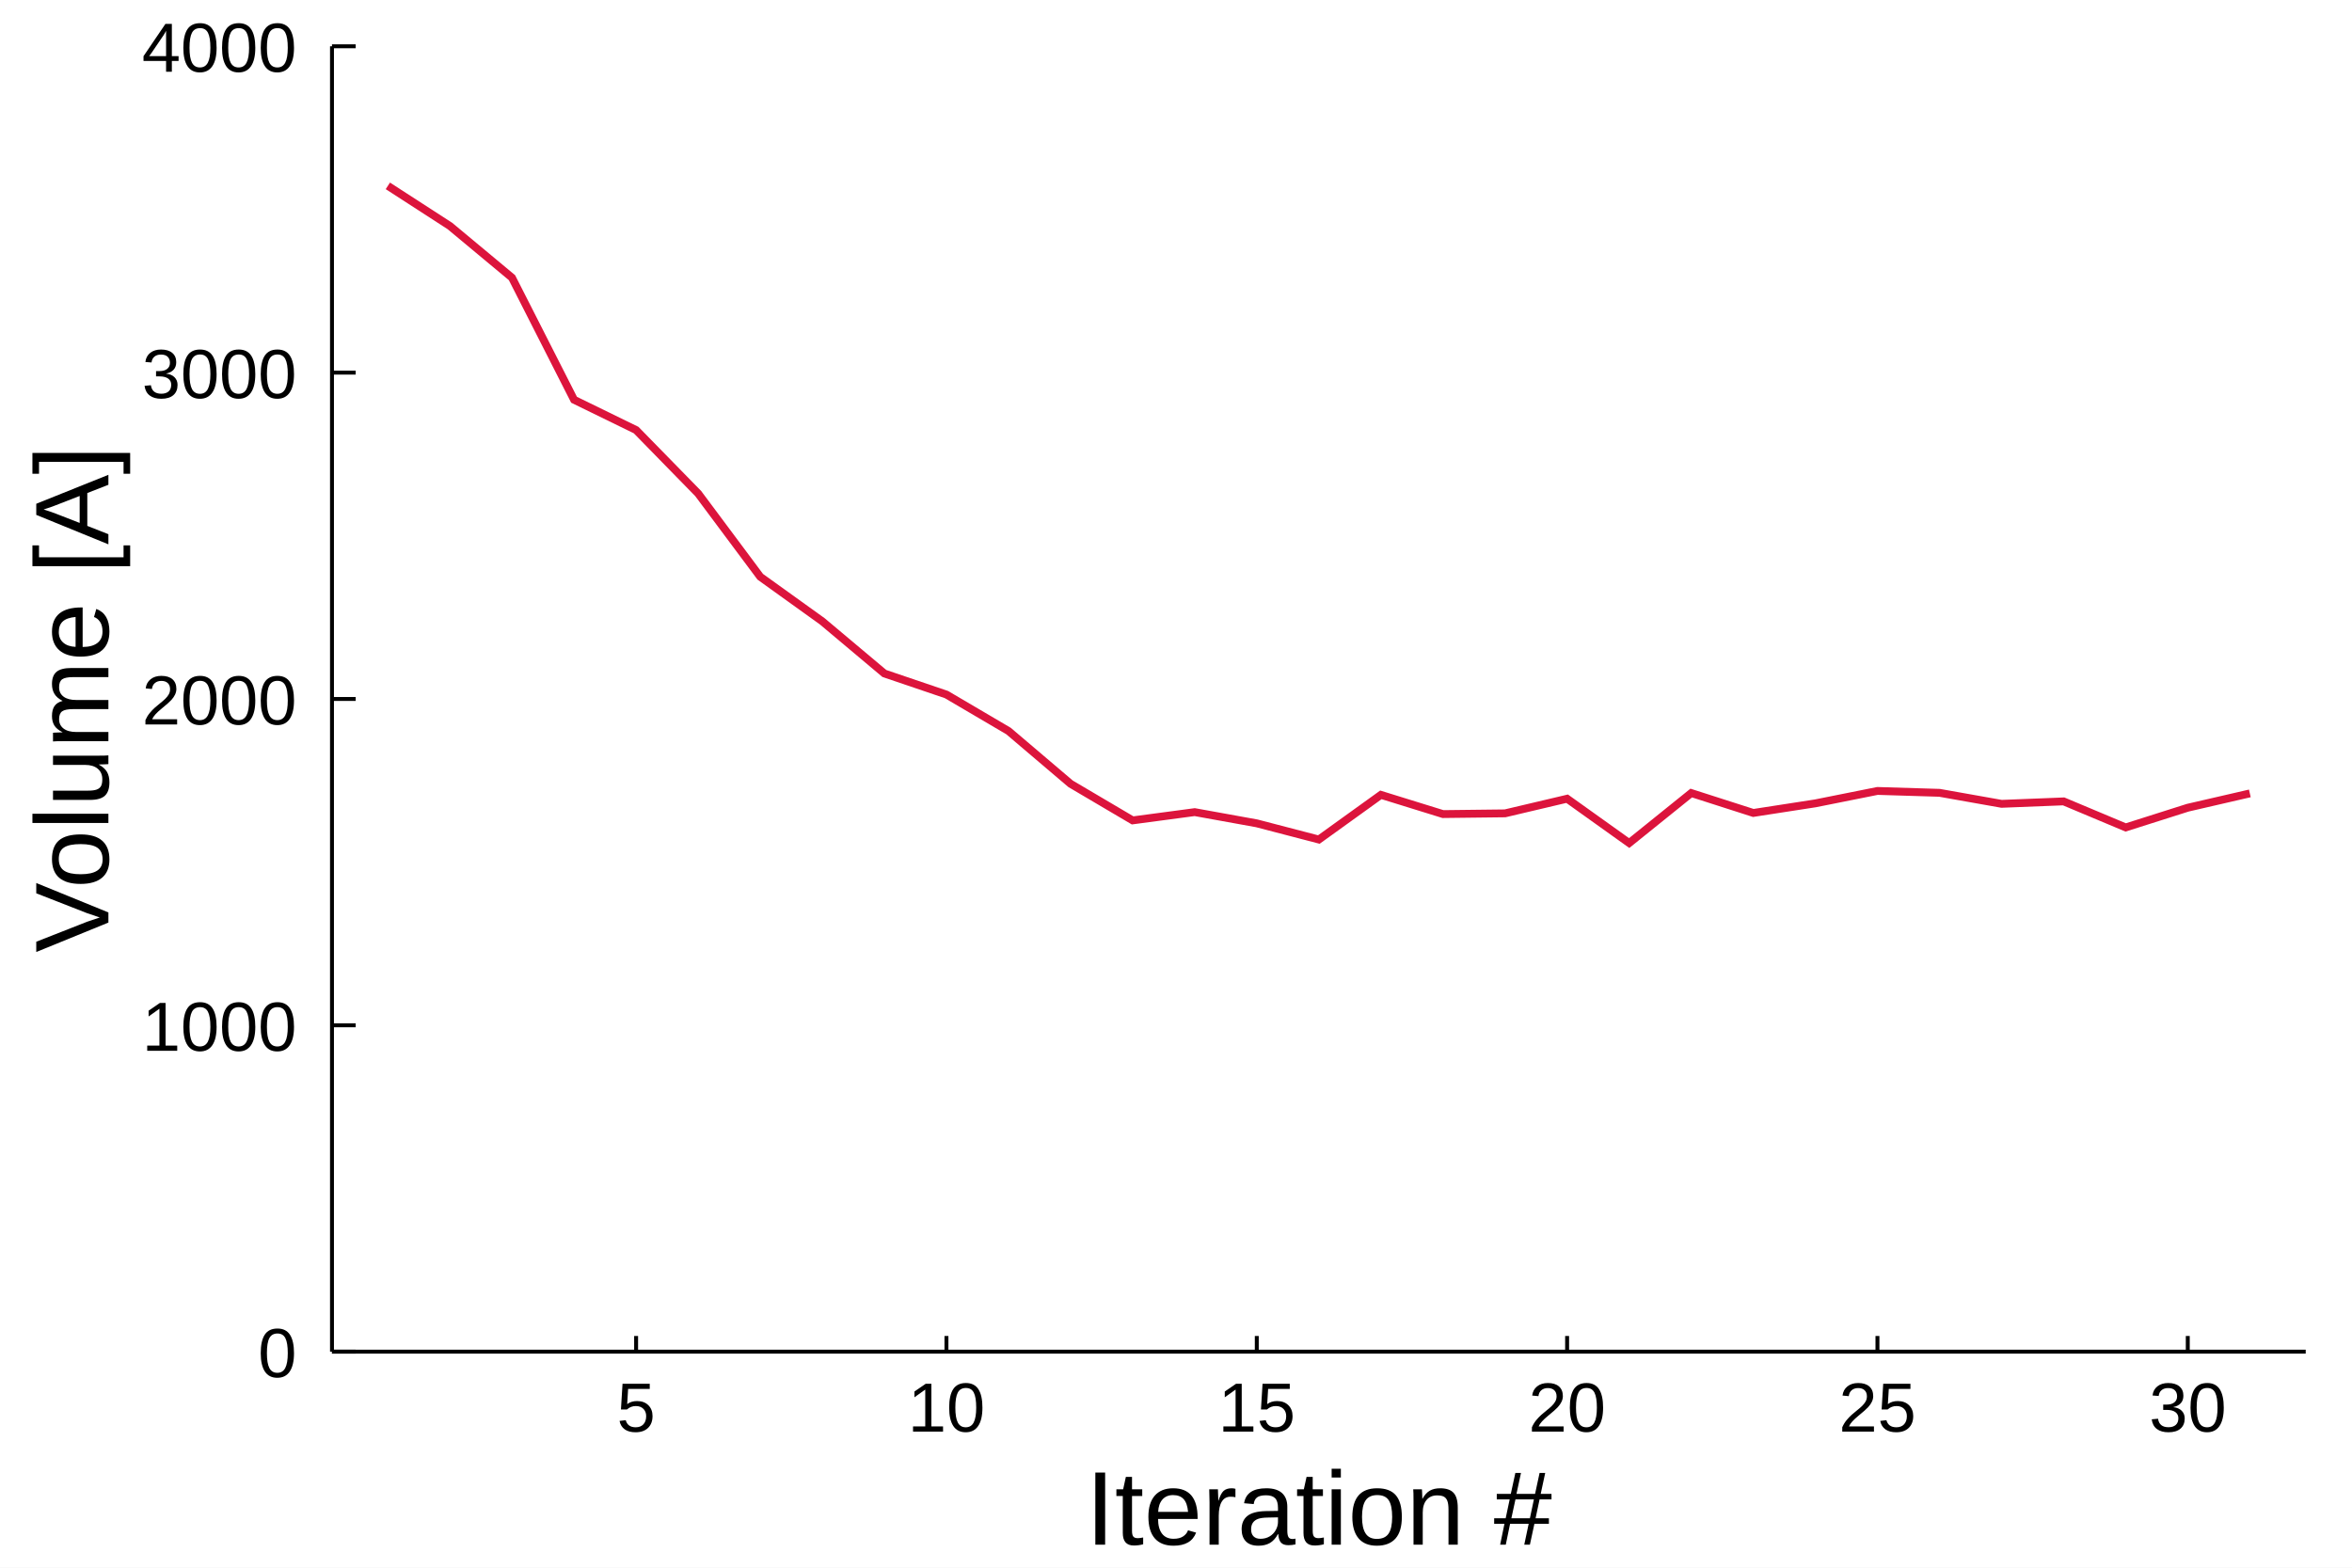
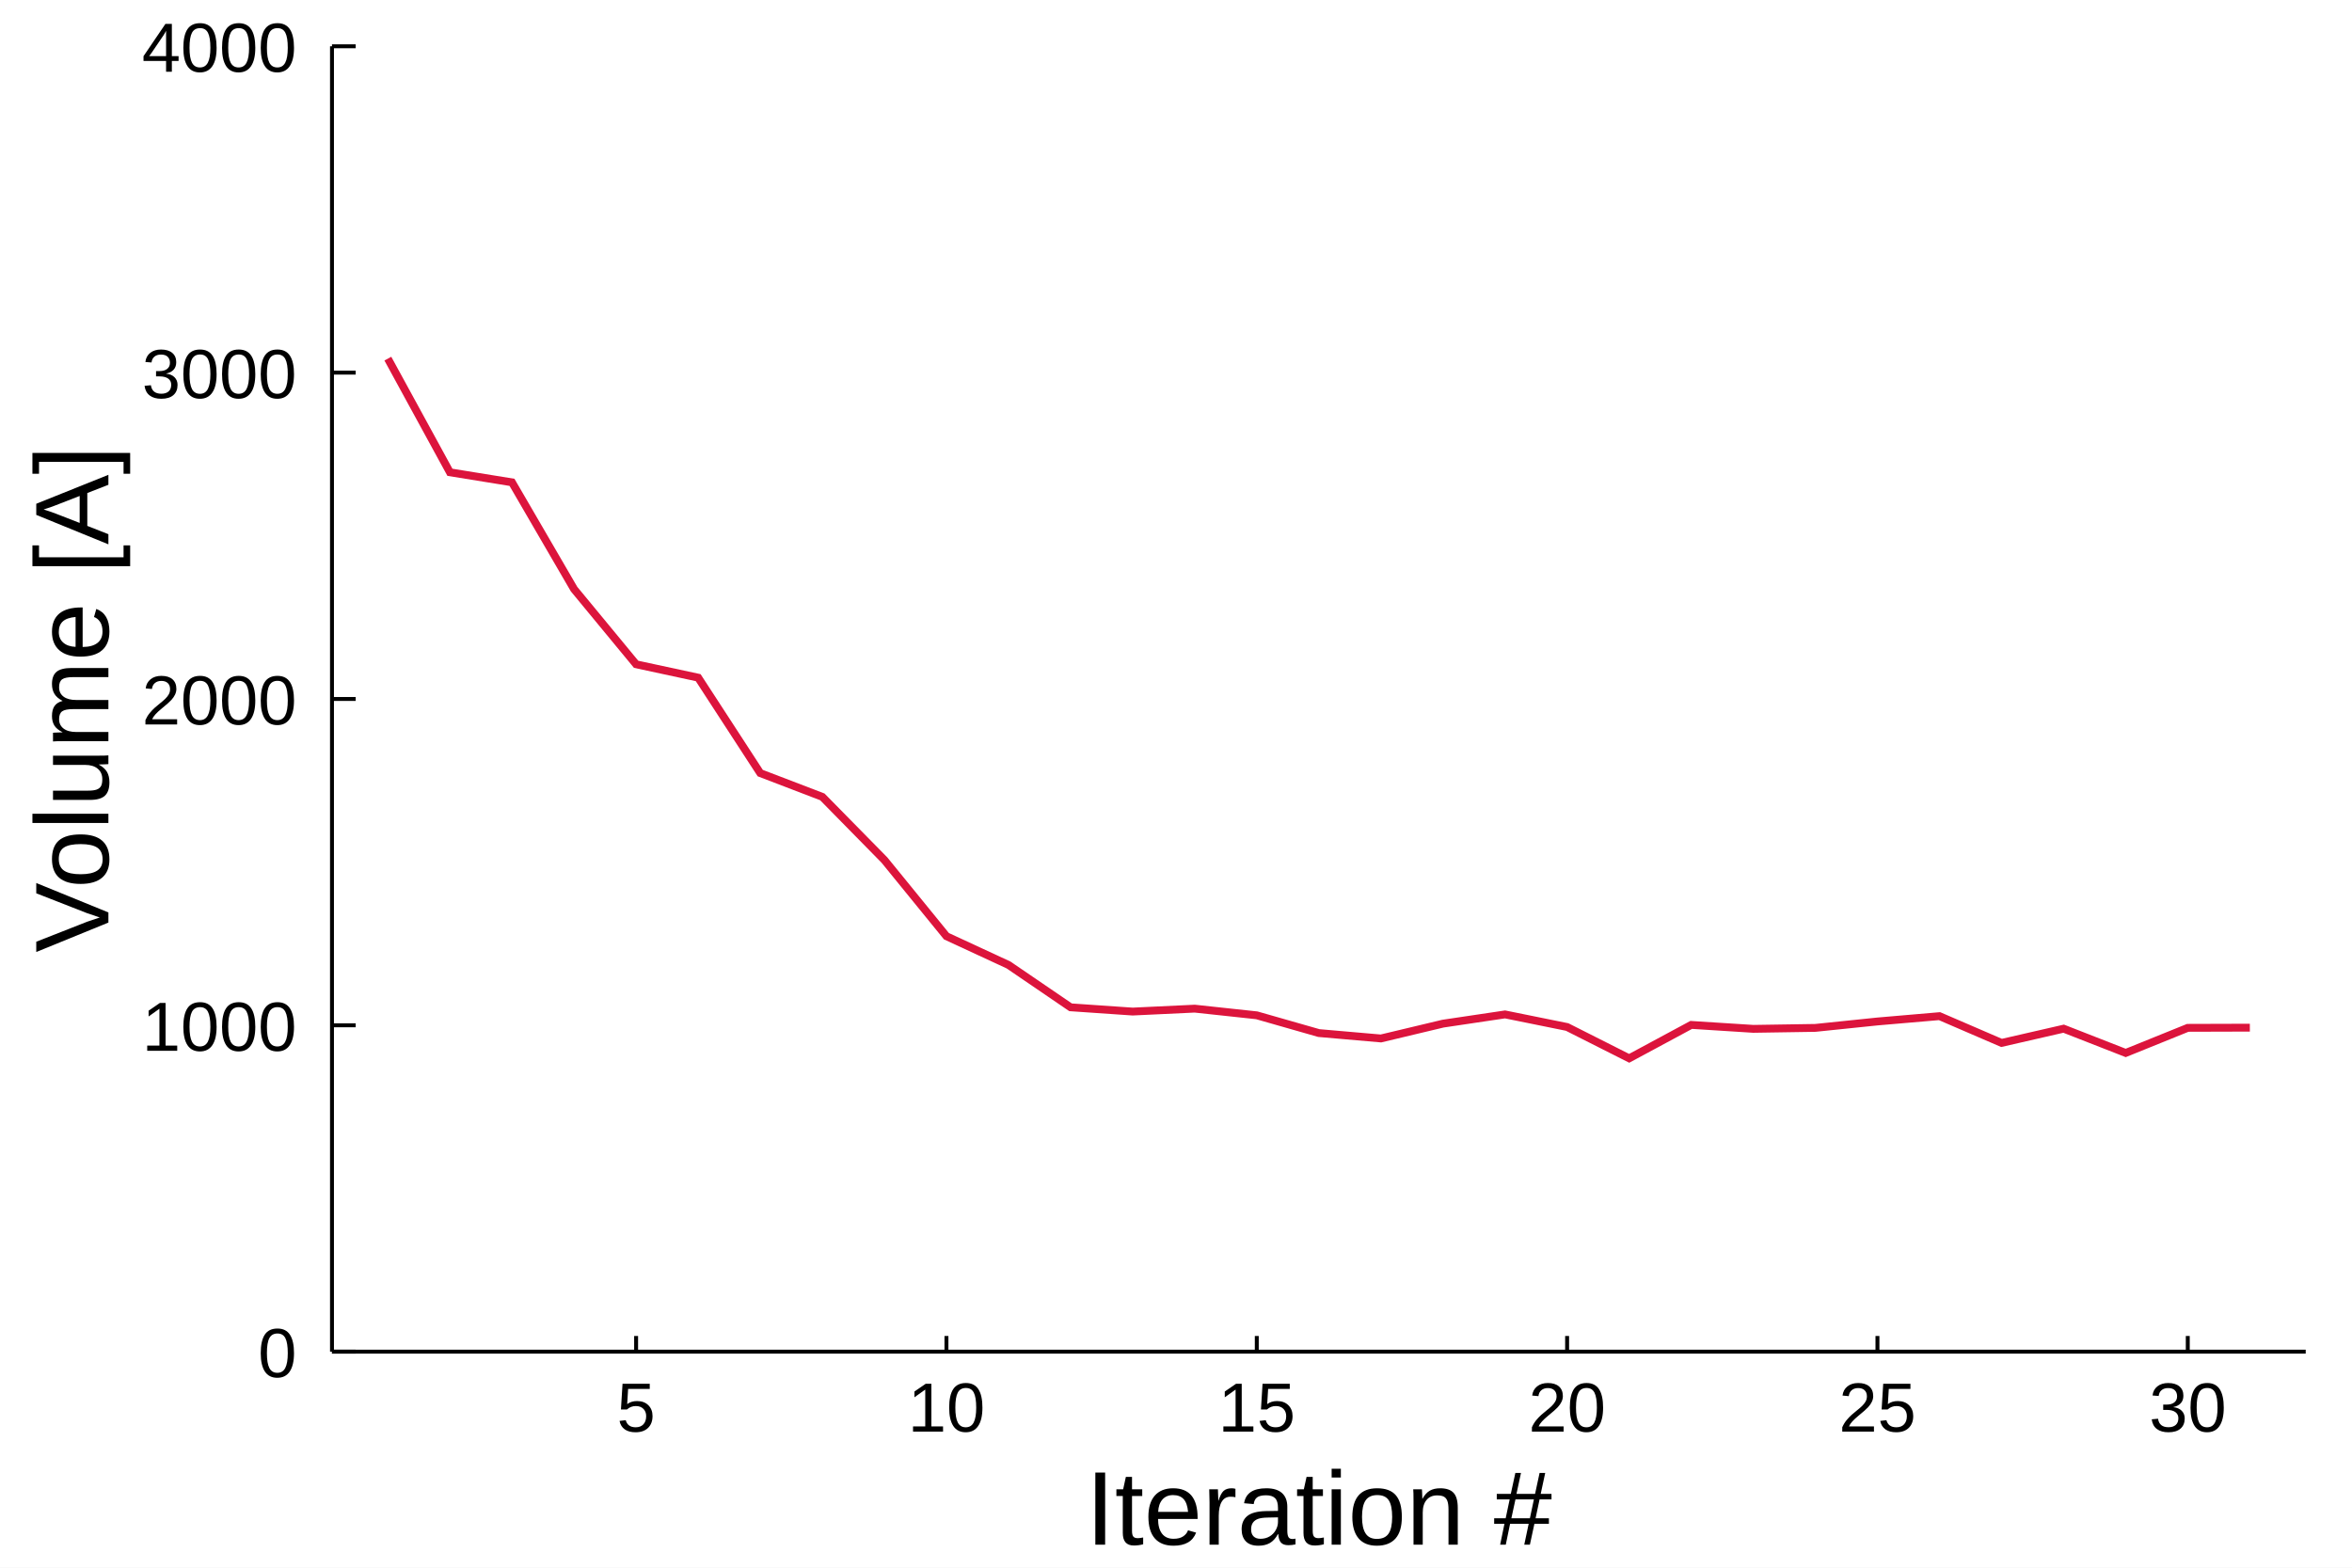
<svg xmlns="http://www.w3.org/2000/svg" width="600" height="400" viewBox="0 0 2400 1600">
  <defs>
-     <clipPath id="clip070">
+     <clipPath id="clip960">
      <rect x="0" y="0" width="2400" height="1600" />
    </clipPath>
  </defs>
-   <path clip-path="url(#clip070)" d=" M0 1600 L2400 1600 L2400 0 L0 0  Z   " fill="#ffffff" fill-rule="evenodd" fill-opacity="1" />
+   <path clip-path="url(#clip960)" d=" M0 1600 L2400 1600 L2400 0 L0 0  Z   " fill="#ffffff" fill-rule="evenodd" fill-opacity="1" />
  <defs>
-     <clipPath id="clip071">
+     <clipPath id="clip961">
      <rect x="480" y="0" width="1681" height="1600" />
    </clipPath>
  </defs>
-   <path clip-path="url(#clip070)" d=" M338.764 1379.51 L2352.76 1379.51 L2352.76 47.244 L338.764 47.244  Z   " fill="#ffffff" fill-rule="evenodd" fill-opacity="1" />
+   <path clip-path="url(#clip960)" d=" M338.764 1379.51 L2352.76 1379.51 L2352.76 47.244 L338.764 47.244  Z   " fill="#ffffff" fill-rule="evenodd" fill-opacity="1" />
  <defs>
-     <clipPath id="clip072">
+     <clipPath id="clip962">
      <rect x="338" y="47" width="2015" height="1333" />
    </clipPath>
  </defs>
-   <polyline clip-path="url(#clip070)" style="stroke:#000000; stroke-width:4; stroke-opacity:1; fill:none" points="   338.764,1379.51 2352.76,1379.51    " />
-   <polyline clip-path="url(#clip070)" style="stroke:#000000; stroke-width:4; stroke-opacity:1; fill:none" points="   649.096,1379.51 649.096,1363.52    " />
-   <polyline clip-path="url(#clip070)" style="stroke:#000000; stroke-width:4; stroke-opacity:1; fill:none" points="   965.761,1379.51 965.761,1363.52    " />
-   <polyline clip-path="url(#clip070)" style="stroke:#000000; stroke-width:4; stroke-opacity:1; fill:none" points="   1282.43,1379.51 1282.43,1363.52    " />
-   <polyline clip-path="url(#clip070)" style="stroke:#000000; stroke-width:4; stroke-opacity:1; fill:none" points="   1599.09,1379.51 1599.09,1363.52    " />
-   <polyline clip-path="url(#clip070)" style="stroke:#000000; stroke-width:4; stroke-opacity:1; fill:none" points="   1915.76,1379.51 1915.76,1363.52    " />
-   <polyline clip-path="url(#clip070)" style="stroke:#000000; stroke-width:4; stroke-opacity:1; fill:none" points="   2232.42,1379.51 2232.42,1363.52    " />
-   <g clip-path="url(#clip070)">
+   <polyline clip-path="url(#clip960)" style="stroke:#000000; stroke-width:4; stroke-opacity:1; fill:none" points="   338.764,1379.51 2352.76,1379.51    " />
+   <polyline clip-path="url(#clip960)" style="stroke:#000000; stroke-width:4; stroke-opacity:1; fill:none" points="   649.096,1379.51 649.096,1363.52    " />
+   <polyline clip-path="url(#clip960)" style="stroke:#000000; stroke-width:4; stroke-opacity:1; fill:none" points="   965.761,1379.51 965.761,1363.52    " />
+   <polyline clip-path="url(#clip960)" style="stroke:#000000; stroke-width:4; stroke-opacity:1; fill:none" points="   1282.43,1379.51 1282.43,1363.52    " />
+   <polyline clip-path="url(#clip960)" style="stroke:#000000; stroke-width:4; stroke-opacity:1; fill:none" points="   1599.09,1379.51 1599.09,1363.52    " />
+   <polyline clip-path="url(#clip960)" style="stroke:#000000; stroke-width:4; stroke-opacity:1; fill:none" points="   1915.76,1379.51 1915.76,1363.52    " />
+   <polyline clip-path="url(#clip960)" style="stroke:#000000; stroke-width:4; stroke-opacity:1; fill:none" points="   2232.42,1379.51 2232.42,1363.52    " />
+   <g clip-path="url(#clip960)">
    <text style="fill:#000000; fill-opacity:1; font-family:Arial,Helvetica Neue,Helvetica,sans-serif; font-size:71px; text-anchor:middle;" transform="rotate(0, 649.096, 1461.11)" x="649.096" y="1461.11">5</text>
  </g>
-   <g clip-path="url(#clip070)">
+   <g clip-path="url(#clip960)">
    <text style="fill:#000000; fill-opacity:1; font-family:Arial,Helvetica Neue,Helvetica,sans-serif; font-size:71px; text-anchor:middle;" transform="rotate(0, 965.761, 1461.11)" x="965.761" y="1461.11">10</text>
  </g>
-   <g clip-path="url(#clip070)">
+   <g clip-path="url(#clip960)">
    <text style="fill:#000000; fill-opacity:1; font-family:Arial,Helvetica Neue,Helvetica,sans-serif; font-size:71px; text-anchor:middle;" transform="rotate(0, 1282.43, 1461.11)" x="1282.43" y="1461.11">15</text>
  </g>
-   <g clip-path="url(#clip070)">
+   <g clip-path="url(#clip960)">
    <text style="fill:#000000; fill-opacity:1; font-family:Arial,Helvetica Neue,Helvetica,sans-serif; font-size:71px; text-anchor:middle;" transform="rotate(0, 1599.09, 1461.11)" x="1599.09" y="1461.11">20</text>
  </g>
-   <g clip-path="url(#clip070)">
+   <g clip-path="url(#clip960)">
    <text style="fill:#000000; fill-opacity:1; font-family:Arial,Helvetica Neue,Helvetica,sans-serif; font-size:71px; text-anchor:middle;" transform="rotate(0, 1915.76, 1461.11)" x="1915.76" y="1461.11">25</text>
  </g>
-   <g clip-path="url(#clip070)">
+   <g clip-path="url(#clip960)">
    <text style="fill:#000000; fill-opacity:1; font-family:Arial,Helvetica Neue,Helvetica,sans-serif; font-size:71px; text-anchor:middle;" transform="rotate(0, 2232.42, 1461.11)" x="2232.42" y="1461.11">30</text>
  </g>
-   <g clip-path="url(#clip070)">
+   <g clip-path="url(#clip960)">
    <text style="fill:#000000; fill-opacity:1; font-family:Arial,Helvetica Neue,Helvetica,sans-serif; font-size:107px; text-anchor:middle;" transform="rotate(0, 1345.76, 1576.53)" x="1345.76" y="1576.53">Iteration #</text>
  </g>
-   <polyline clip-path="url(#clip070)" style="stroke:#000000; stroke-width:4; stroke-opacity:1; fill:none" points="   338.764,1379.51 338.764,47.244    " />
-   <polyline clip-path="url(#clip070)" style="stroke:#000000; stroke-width:4; stroke-opacity:1; fill:none" points="   338.764,1379.51 362.932,1379.51    " />
-   <polyline clip-path="url(#clip070)" style="stroke:#000000; stroke-width:4; stroke-opacity:1; fill:none" points="   338.764,1046.44 362.932,1046.44    " />
-   <polyline clip-path="url(#clip070)" style="stroke:#000000; stroke-width:4; stroke-opacity:1; fill:none" points="   338.764,713.377 362.932,713.377    " />
-   <polyline clip-path="url(#clip070)" style="stroke:#000000; stroke-width:4; stroke-opacity:1; fill:none" points="   338.764,380.311 362.932,380.311    " />
-   <polyline clip-path="url(#clip070)" style="stroke:#000000; stroke-width:4; stroke-opacity:1; fill:none" points="   338.764,47.244 362.932,47.244    " />
-   <g clip-path="url(#clip070)">
+   <polyline clip-path="url(#clip960)" style="stroke:#000000; stroke-width:4; stroke-opacity:1; fill:none" points="   338.764,1379.51 338.764,47.244    " />
+   <polyline clip-path="url(#clip960)" style="stroke:#000000; stroke-width:4; stroke-opacity:1; fill:none" points="   338.764,1379.51 362.932,1379.51    " />
+   <polyline clip-path="url(#clip960)" style="stroke:#000000; stroke-width:4; stroke-opacity:1; fill:none" points="   338.764,1046.44 362.932,1046.44    " />
+   <polyline clip-path="url(#clip960)" style="stroke:#000000; stroke-width:4; stroke-opacity:1; fill:none" points="   338.764,713.377 362.932,713.377    " />
+   <polyline clip-path="url(#clip960)" style="stroke:#000000; stroke-width:4; stroke-opacity:1; fill:none" points="   338.764,380.311 362.932,380.311    " />
+   <polyline clip-path="url(#clip960)" style="stroke:#000000; stroke-width:4; stroke-opacity:1; fill:none" points="   338.764,47.244 362.932,47.244    " />
+   <g clip-path="url(#clip960)">
    <text style="fill:#000000; fill-opacity:1; font-family:Arial,Helvetica Neue,Helvetica,sans-serif; font-size:71px; text-anchor:end;" transform="rotate(0, 302.764, 1405.51)" x="302.764" y="1405.51">0</text>
  </g>
-   <g clip-path="url(#clip070)">
+   <g clip-path="url(#clip960)">
    <text style="fill:#000000; fill-opacity:1; font-family:Arial,Helvetica Neue,Helvetica,sans-serif; font-size:71px; text-anchor:end;" transform="rotate(0, 302.764, 1072.44)" x="302.764" y="1072.44">1000</text>
  </g>
-   <g clip-path="url(#clip070)">
+   <g clip-path="url(#clip960)">
    <text style="fill:#000000; fill-opacity:1; font-family:Arial,Helvetica Neue,Helvetica,sans-serif; font-size:71px; text-anchor:end;" transform="rotate(0, 302.764, 739.377)" x="302.764" y="739.377">2000</text>
  </g>
-   <g clip-path="url(#clip070)">
+   <g clip-path="url(#clip960)">
    <text style="fill:#000000; fill-opacity:1; font-family:Arial,Helvetica Neue,Helvetica,sans-serif; font-size:71px; text-anchor:end;" transform="rotate(0, 302.764, 406.311)" x="302.764" y="406.311">3000</text>
  </g>
-   <g clip-path="url(#clip070)">
+   <g clip-path="url(#clip960)">
    <text style="fill:#000000; fill-opacity:1; font-family:Arial,Helvetica Neue,Helvetica,sans-serif; font-size:71px; text-anchor:end;" transform="rotate(0, 302.764, 73.2441)" x="302.764" y="73.244">4000</text>
  </g>
-   <g clip-path="url(#clip070)">
+   <g clip-path="url(#clip960)">
    <text style="fill:#000000; fill-opacity:1; font-family:Arial,Helvetica Neue,Helvetica,sans-serif; font-size:107px; text-anchor:middle;" transform="rotate(-90, 110.615, 713.377)" x="110.615" y="713.377">Volume [A]</text>
  </g>
-   <polyline clip-path="url(#clip072)" style="stroke:#dc143c; stroke-width:8; stroke-opacity:1; fill:none" points="   395.764,189.687 459.097,230.664 522.43,283.382 585.763,407.992 649.096,438.924 712.429,503.705 775.762,588.657 839.095,634.164 902.428,687.371 965.761,708.881    1029.09,746.098 1092.43,799.955 1155.76,837.301 1219.09,828.855 1282.43,840.319 1345.76,856.832 1409.09,811.229 1472.43,830.857 1535.76,830.117 1599.09,815.176    1662.43,860.433 1725.76,809.394 1789.09,829.714 1852.42,819.915 1915.76,807.245 1979.09,809.164 2042.42,820.405 2105.76,817.907 2169.09,844.492 2232.42,824.368    2295.76,809.747    " />
+   <polyline clip-path="url(#clip962)" style="stroke:#dc143c; stroke-width:8; stroke-opacity:1; fill:none" points="   395.764,366.035 459.097,482.023 522.43,492.278 585.763,601.234 649.096,677.976 712.429,691.628 775.762,789.027 839.095,813.284 902.428,877.722 965.761,955.51    1029.09,984.85 1092.43,1028.07 1155.76,1032.42 1219.09,1029.43 1282.43,1036.25 1345.76,1054.35 1409.09,1059.87 1472.43,1044.75 1535.76,1035.32 1599.09,1048.17    1662.43,1080.14 1725.76,1046.03 1789.09,1050.06 1852.42,1049.08 1915.76,1042.53 1979.09,1037.09 2042.42,1064.41 2105.76,1049.88 2169.09,1074.65 2232.42,1049.03    2295.76,1048.84    " />
</svg>
